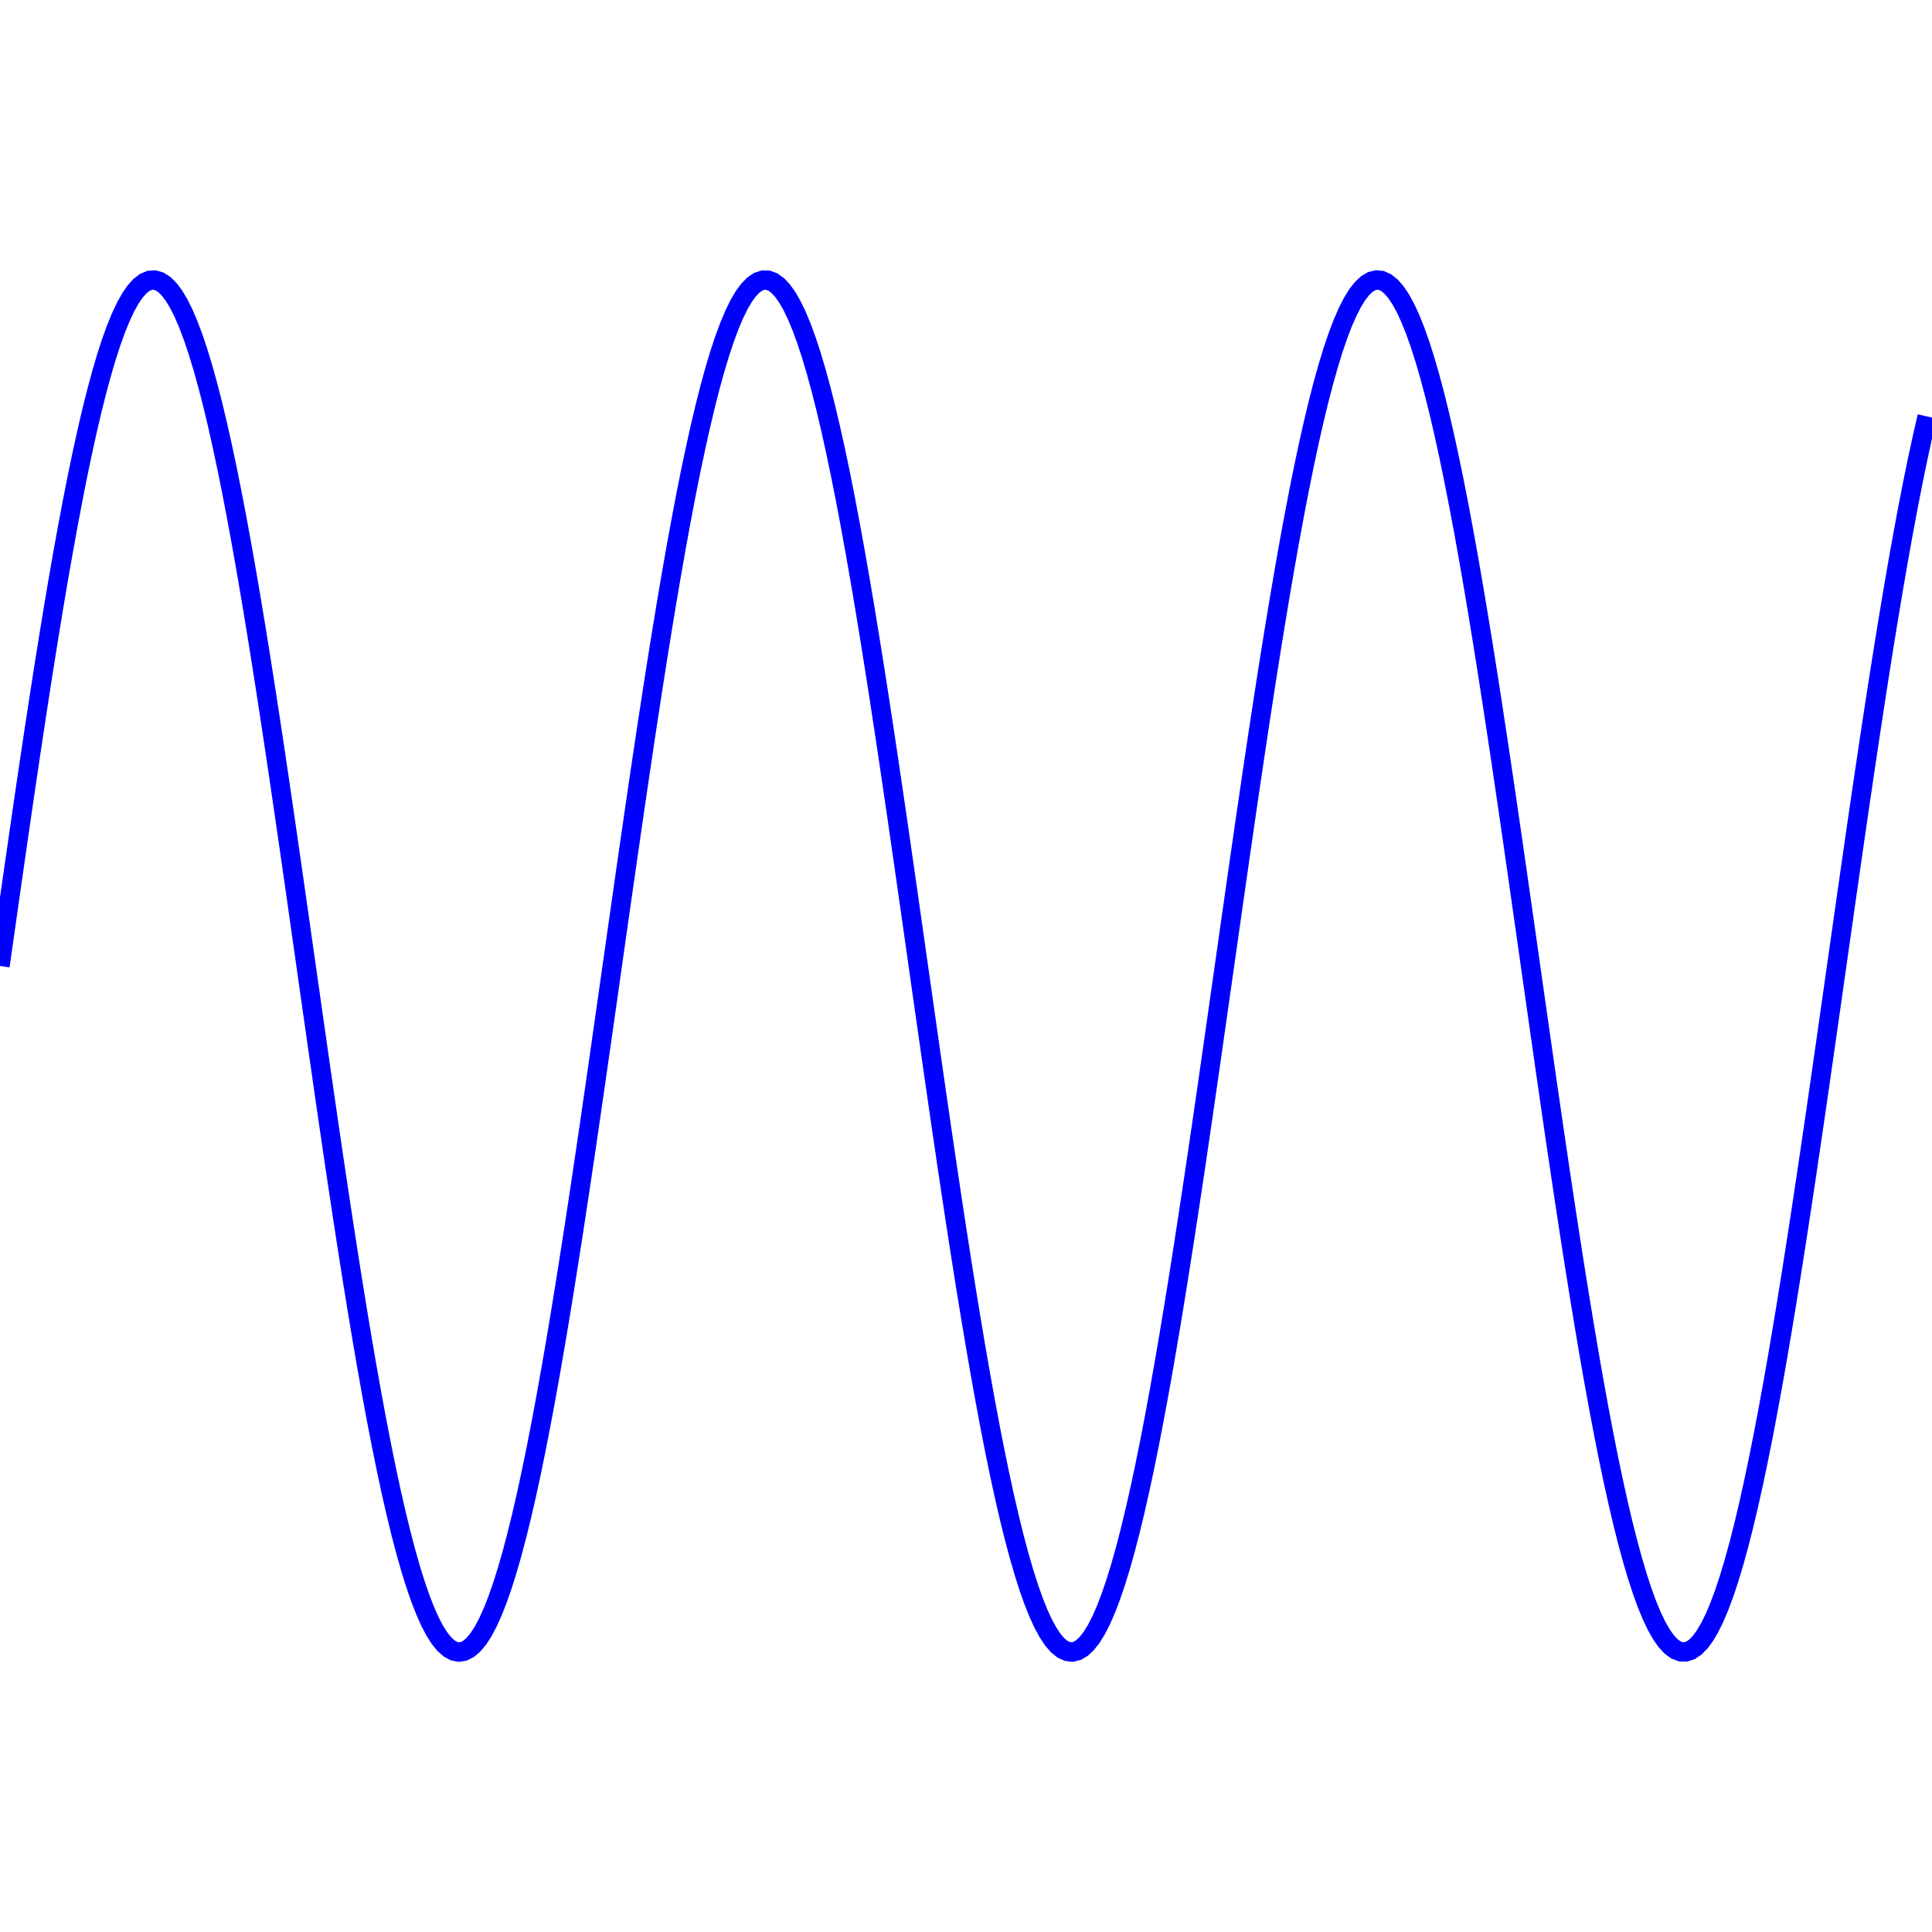
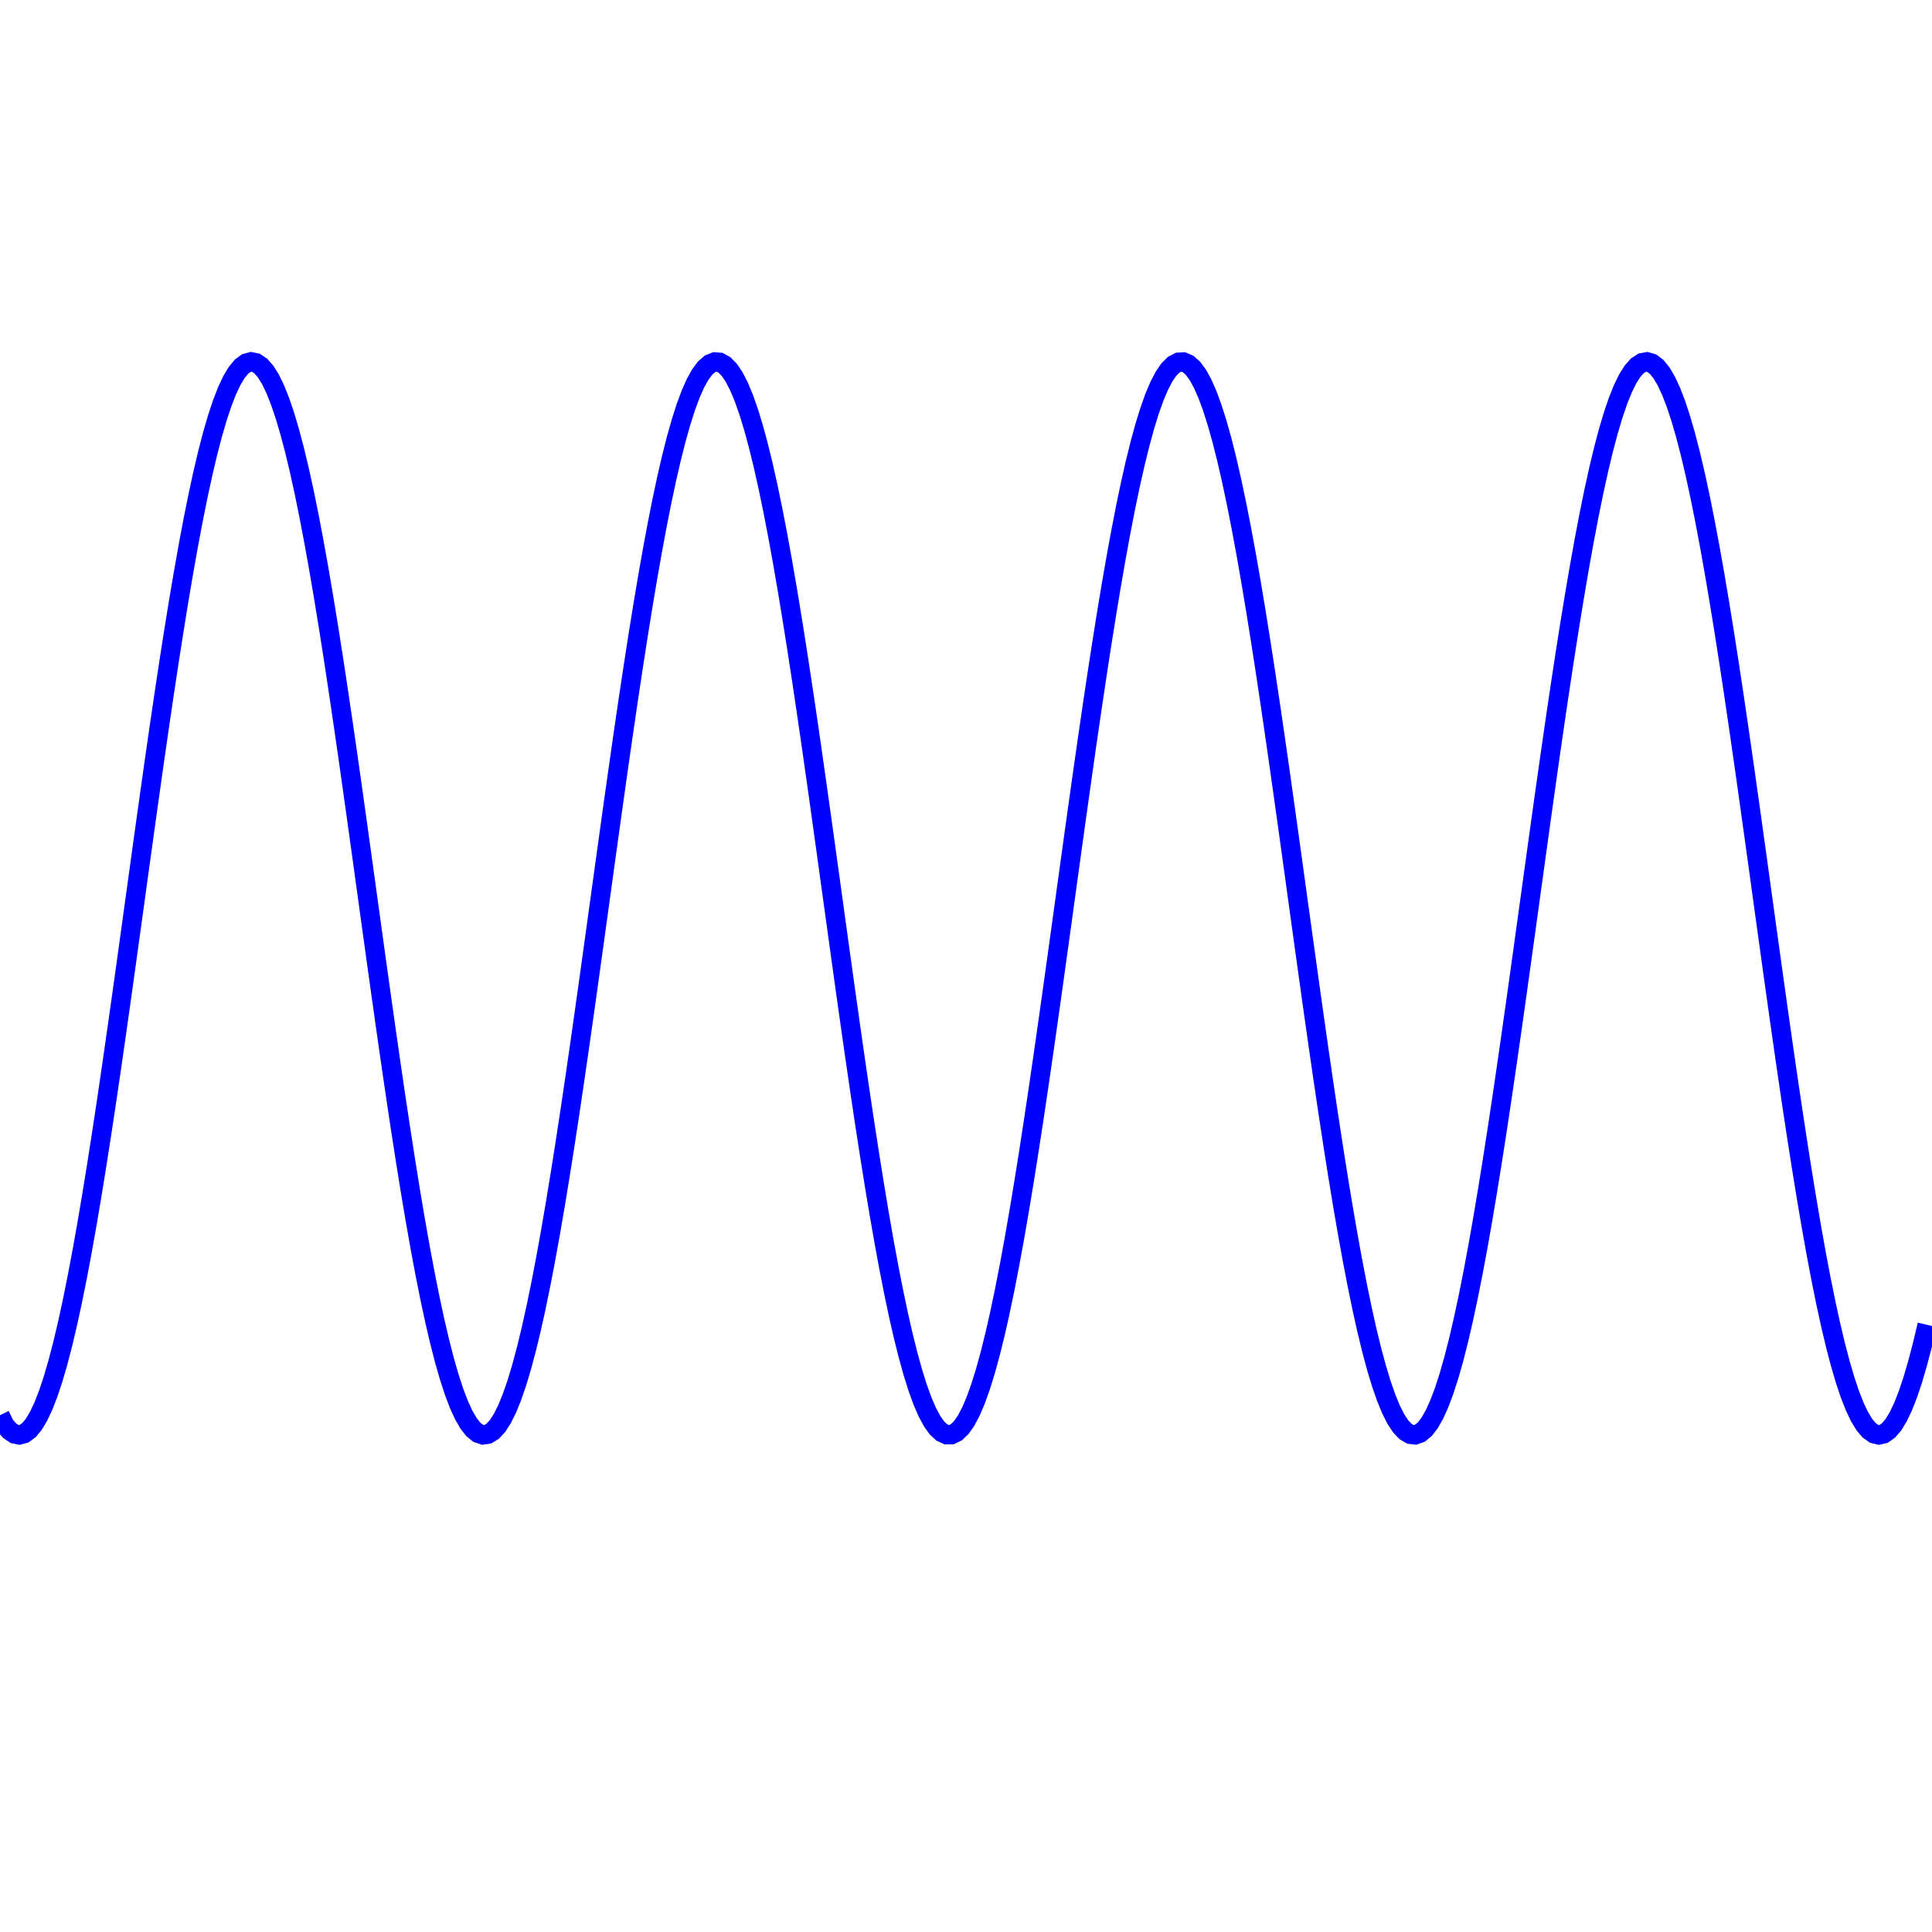
<svg xmlns="http://www.w3.org/2000/svg" width="400" height="400" viewbox="0 0 400 400">
-   <path d="M0 200 L1 192.962 L2 185.941 L3 178.955 L4 172.02 L5 165.154 L6 158.374 L7 151.696 L8 145.136 L9 138.712 L10 132.437 L11 126.329 L12 120.402 L13 114.671 L14 109.149 L15 103.85 L16 98.788 L17 93.974 L18 89.421 L19 85.139 L20 81.139 L21 77.432 L22 74.025 L23 70.928 L24 68.149 L25 65.693 L26 63.567 L27 61.776 L28 60.325 L29 59.216 L30 58.454 L31 58.04 L32 57.974 L33 58.257 L34 58.889 L35 59.867 L36 61.189 L37 62.852 L38 64.853 L39 67.185 L40 69.843 L41 72.822 L42 76.113 L43 79.708 L44 83.598 L45 87.775 L46 92.227 L47 96.944 L48 101.915 L49 107.126 L50 112.565 L51 118.219 L52 124.074 L53 130.116 L54 136.329 L55 142.699 L56 149.209 L57 155.845 L58 162.588 L59 169.424 L60 176.335 L61 183.304 L62 190.314 L63 197.347 L64 204.388 L65 211.417 L66 218.418 L67 225.375 L68 232.268 L69 239.083 L70 245.802 L71 252.408 L72 258.885 L73 265.217 L74 271.39 L75 277.387 L76 283.194 L77 288.796 L78 294.181 L79 299.334 L80 304.242 L81 308.895 L82 313.281 L83 317.388 L84 321.206 L85 324.727 L86 327.942 L87 330.842 L88 333.421 L89 335.672 L90 337.589 L91 339.169 L92 340.407 L93 341.299 L94 341.845 L95 342.042 L96 341.89 L97 341.39 L98 340.542 L99 339.349 L100 337.814 L101 335.94 L102 333.732 L103 331.196 L104 328.337 L105 325.163 L106 321.682 L107 317.902 L108 313.832 L109 309.482 L110 304.863 L111 299.987 L112 294.865 L113 289.51 L114 283.935 L115 278.154 L116 272.181 L117 266.031 L118 259.718 L119 253.259 L120 246.669 L121 239.964 L122 233.161 L123 226.277 L124 219.328 L125 212.331 L126 205.304 L127 198.264 L128 191.229 L129 184.215 L130 177.24 L131 170.32 L132 163.474 L133 156.717 L134 150.067 L135 143.539 L136 137.15 L137 130.916 L138 124.851 L139 118.971 L140 113.29 L141 107.822 L142 102.58 L143 97.578 L144 92.827 L145 88.339 L146 84.126 L147 80.198 L148 76.564 L149 73.233 L150 70.213 L151 67.513 L152 65.138 L153 63.094 L154 61.386 L155 60.019 L156 58.996 L157 58.32 L158 57.991 L159 58.011 L160 58.381 L161 59.098 L162 60.161 L163 61.567 L164 63.314 L165 65.397 L166 67.81 L167 70.548 L168 73.604 L169 76.971 L170 80.64 L171 84.602 L172 88.847 L173 93.366 L174 98.146 L175 103.177 L176 108.446 L177 113.939 L178 119.644 L179 125.547 L180 131.632 L181 137.885 L182 144.291 L183 150.834 L184 157.498 L185 164.266 L186 171.121 L187 178.048 L188 185.029 L189 192.046 L190 199.083 L191 206.122 L192 213.146 L193 220.138 L194 227.08 L195 233.956 L196 240.749 L197 247.441 L198 254.017 L199 260.46 L200 266.754 L201 272.885 L202 278.836 L203 284.594 L204 290.144 L205 295.473 L206 300.567 L207 305.414 L208 310.002 L209 314.319 L210 318.356 L211 322.102 L212 325.548 L213 328.686 L214 331.508 L215 334.006 L216 336.175 L217 338.01 L218 339.506 L219 340.659 L220 341.466 L221 341.926 L222 342.037 L223 341.799 L224 341.213 L225 340.28 L226 339.003 L227 337.384 L228 335.427 L229 333.138 L230 330.521 L231 327.584 L232 324.334 L233 320.778 L234 316.925 L235 312.785 L236 308.368 L237 303.685 L238 298.747 L239 293.566 L240 288.156 L241 282.529 L242 276.699 L243 270.681 L244 264.489 L245 258.139 L246 251.646 L247 245.026 L248 238.296 L249 231.471 L250 224.569 L251 217.607 L252 210.601 L253 203.57 L254 196.529 L255 189.497 L256 182.491 L257 175.528 L258 168.625 L259 161.8 L260 155.068 L261 148.446 L262 141.951 L263 135.599 L264 129.405 L265 123.384 L266 117.551 L267 111.922 L268 106.508 L269 101.324 L270 96.383 L271 91.696 L272 87.275 L273 83.131 L274 79.274 L275 75.714 L276 72.459 L277 69.518 L278 66.897 L279 64.603 L280 62.642 L281 61.018 L282 59.735 L283 58.797 L284 58.206 L285 57.964 L286 58.07 L287 58.525 L288 59.328 L289 60.476 L290 61.967 L291 63.797 L292 65.961 L293 68.455 L294 71.272 L295 74.406 L296 77.847 L297 81.589 L298 85.622 L299 89.936 L300 94.52 L301 99.364 L302 104.454 L303 109.78 L304 115.327 L305 121.082 L306 127.03 L307 133.159 L308 139.451 L309 145.892 L310 152.466 L311 159.157 L312 165.948 L313 172.823 L314 179.764 L315 186.756 L316 193.779 L317 200.818 L318 207.856 L319 214.873 L320 221.855 L321 228.782 L322 235.639 L323 242.408 L324 249.073 L325 255.618 L326 262.026 L327 268.281 L328 274.369 L329 280.274 L330 285.982 L331 291.479 L332 296.751 L333 301.785 L334 306.569 L335 311.091 L336 315.341 L337 319.307 L338 322.98 L339 326.351 L340 329.411 L341 332.154 L342 334.572 L343 336.659 L344 338.41 L345 339.822 L346 340.89 L347 341.612 L348 341.986 L349 342.011 L350 341.687 L351 341.016 L352 339.997 L353 338.635 L354 336.932 L355 334.893 L356 332.523 L357 329.827 L358 326.812 L359 323.485 L360 319.855 L361 315.931 L362 311.722 L363 307.238 L364 302.491 L365 297.492 L366 292.253 L367 286.788 L368 281.11 L369 275.233 L370 269.17 L371 262.938 L372 256.551 L373 250.025 L374 243.377 L375 236.621 L376 229.776 L377 222.858 L378 215.883 L379 208.87 L380 201.834 L381 194.794 L382 187.767 L383 180.77 L384 173.82 L385 166.935 L386 160.131 L387 153.424 L388 146.833 L389 140.371 L390 134.057 L391 127.904 L392 121.928 L393 116.144 L394 110.567 L395 105.208 L396 100.083 L397 95.203 L398 90.581 L399 86.227 " stroke="blue" stroke-width="4" fill="none" />
+   <path d="M0 293 L1 295.064 L2 296.21 L3 296.887 L4 297.092 L5 296.824 L6 296.083 L7 294.874 L8 293.202 L9 291.073 L10 288.496 L11 285.483 L12 282.046 L13 278.201 L14 273.963 L15 269.35 L16 264.382 L17 259.081 L18 253.468 L19 247.568 L20 241.406 L21 235.008 L22 228.401 L23 221.613 L24 214.674 L25 207.613 L26 200.46 L27 193.246 L28 186 L29 178.754 L30 171.54 L31 164.387 L32 157.326 L33 150.387 L34 143.599 L35 136.992 L36 130.594 L37 124.432 L38 118.532 L39 112.919 L40 107.618 L41 102.65 L42 98.037 L43 93.799 L44 89.954 L45 86.517 L46 83.504 L47 80.927 L48 78.798 L49 77.126 L50 75.917 L51 75.176 L52 74.908 L53 75.113 L54 75.79 L55 76.936 L56 78.546 L57 80.615 L58 83.132 L59 86.087 L60 89.467 L61 93.259 L62 97.445 L63 102.008 L64 106.93 L65 112.188 L66 117.76 L67 123.622 L68 129.751 L69 136.119 L70 142.699 L71 149.464 L72 156.384 L73 163.431 L74 170.573 L75 177.781 L76 185.024 L77 192.272 L78 199.492 L79 206.656 L80 213.731 L81 220.688 L82 227.497 L83 234.13 L84 240.558 L85 246.753 L86 252.69 L87 258.343 L88 263.688 L89 268.702 L90 273.363 L91 277.653 L92 281.553 L93 285.045 L94 288.116 L95 290.752 L96 292.942 L97 294.676 L98 295.948 L99 296.752 L100 297.083 L101 296.942 L102 296.329 L103 295.246 L104 293.697 L105 291.69 L106 289.233 L107 286.336 L108 283.012 L109 279.275 L110 275.141 L111 270.627 L112 265.753 L113 260.539 L114 255.007 L115 249.182 L116 243.088 L117 236.751 L118 230.198 L119 223.456 L120 216.555 L121 209.524 L122 202.392 L123 195.191 L124 187.951 L125 180.702 L126 173.476 L127 166.304 L128 159.215 L129 152.24 L130 145.409 L131 138.751 L132 132.294 L133 126.066 L134 120.093 L135 114.4 L136 109.013 L137 103.953 L138 99.243 L139 94.902 L140 90.949 L141 87.401 L142 84.272 L143 81.577 L144 79.327 L145 77.53 L146 76.196 L147 75.329 L148 74.934 L149 75.011 L150 75.561 L151 76.581 L152 78.068 L153 80.014 L154 82.411 L155 85.249 L156 88.516 L157 92.199 L158 96.281 L159 100.744 L160 105.571 L161 110.741 L162 116.231 L163 122.018 L164 128.077 L165 134.383 L166 140.909 L167 147.627 L168 154.508 L169 161.524 L170 168.643 L171 175.837 L172 183.074 L173 190.323 L174 197.554 L175 204.735 L176 211.837 L177 218.829 L178 225.681 L179 232.364 L180 238.85 L181 245.111 L182 251.12 L183 256.851 L184 262.281 L185 267.386 L186 272.145 L187 276.536 L188 280.543 L189 284.146 L190 287.332 L191 290.086 L192 292.397 L193 294.255 L194 295.652 L195 296.582 L196 297.041 L197 297.027 L198 296.54 L199 295.583 L200 294.159 L201 292.275 L202 289.938 L203 287.158 L204 283.948 L205 280.32 L206 276.291 L207 271.878 L208 267.098 L209 261.974 L210 256.526 L211 250.777 L212 244.753 L213 238.479 L214 231.981 L215 225.287 L216 218.426 L217 211.427 L218 204.32 L219 197.134 L220 189.901 L221 182.652 L222 175.417 L223 168.227 L224 161.112 L225 154.104 L226 147.231 L227 140.524 L228 134.01 L229 127.718 L230 121.673 L231 115.903 L232 110.431 L233 105.281 L234 100.475 L235 96.032 L236 91.973 L237 88.315 L238 85.072 L239 82.259 L240 79.888 L241 77.969 L242 76.509 L243 75.516 L244 74.994 L245 74.944 L246 75.367 L247 76.261 L248 77.622 L249 79.445 L250 81.722 L251 84.442 L252 87.596 L253 91.168 L254 95.144 L255 99.507 L256 104.238 L257 109.317 L258 114.723 L259 120.433 L260 126.421 L261 132.664 L262 139.133 L263 145.802 L264 152.642 L265 159.624 L266 166.719 L267 173.896 L268 181.124 L269 188.373 L270 195.612 L271 202.809 L272 209.936 L273 216.96 L274 223.853 L275 230.584 L276 237.126 L277 243.45 L278 249.529 L279 255.337 L280 260.851 L281 266.046 L282 270.899 L283 275.392 L284 279.503 L285 283.217 L286 286.516 L287 289.388 L288 291.819 L289 293.8 L290 295.321 L291 296.377 L292 296.964 L293 297.077 L294 296.718 L295 295.887 L296 294.588 L297 292.827 L298 290.611 L299 287.949 L300 284.853 L301 281.337 L302 277.414 L303 273.102 L304 268.419 L305 263.386 L306 258.022 L307 252.352 L308 246.4 L309 240.19 L310 233.75 L311 227.106 L312 220.287 L313 213.322 L314 206.241 L315 199.074 L316 191.851 L317 184.603 L318 177.361 L319 170.155 L320 163.018 L321 155.978 L322 149.066 L323 142.311 L324 135.742 L325 129.388 L326 123.274 L327 117.427 L328 111.873 L329 106.634 L330 101.733 L331 97.191 L332 93.027 L333 89.259 L334 85.903 L335 82.973 L336 80.482 L337 78.44 L338 76.856 L339 75.737 L340 75.088 L341 74.911 L342 75.206 L343 75.974 L344 77.21 L345 78.91 L346 81.065 L347 83.667 L348 86.705 L349 90.166 L350 94.035 L351 98.296 L352 102.93 L353 107.917 L354 113.238 L355 118.868 L356 124.784 L357 130.96 L358 137.371 L359 143.989 L360 150.786 L361 157.733 L362 164.8 L363 171.958 L364 179.175 L365 186.422 L366 193.666 L367 200.878 L368 208.027 L369 215.082 L370 222.013 L371 228.79 L372 235.386 L373 241.771 L374 247.918 L375 253.802 L376 259.398 L377 264.68 L378 269.628 L379 274.22 L380 278.435 L381 282.258 L382 285.67 L383 288.658 L384 291.209 L385 293.312 L386 294.958 L387 296.139 L388 296.852 L389 297.093 L390 296.861 L391 296.157 L392 294.983 L393 293.346 L394 291.251 L395 288.708 L396 285.728 L397 282.324 L398 278.509 L399 274.3 " stroke="blue" stroke-width="4" fill="none" />
</svg>
